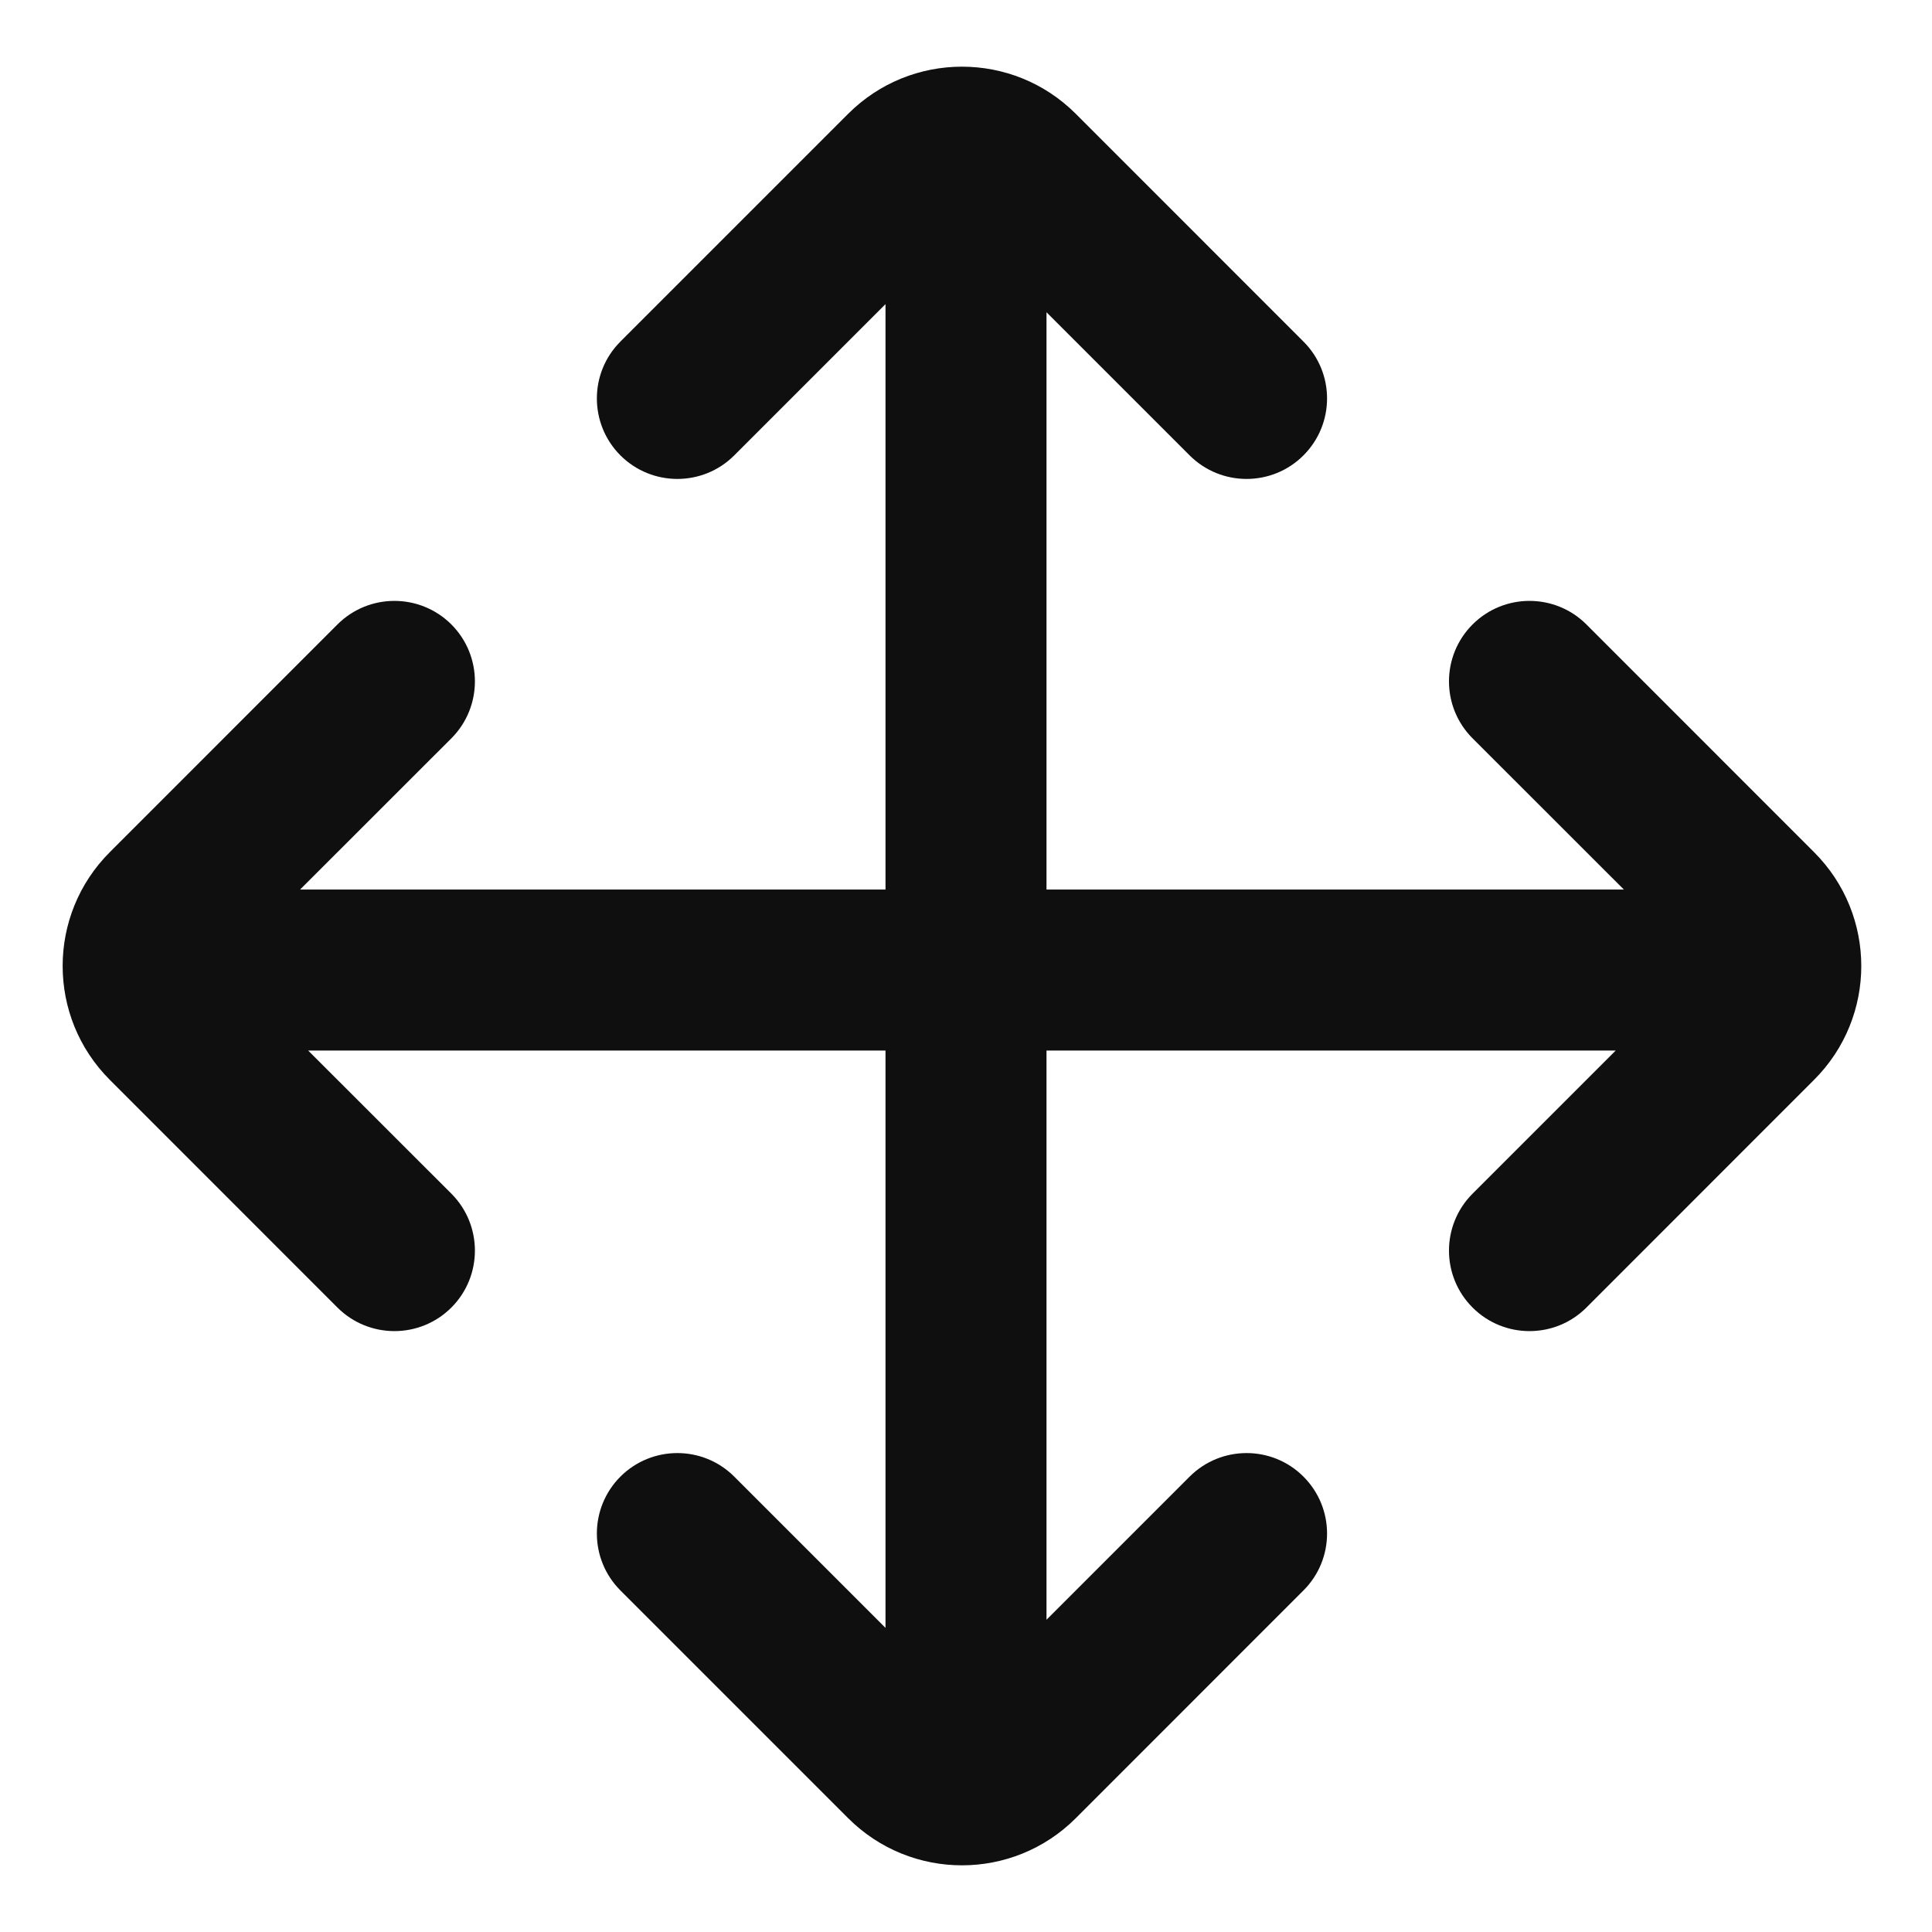
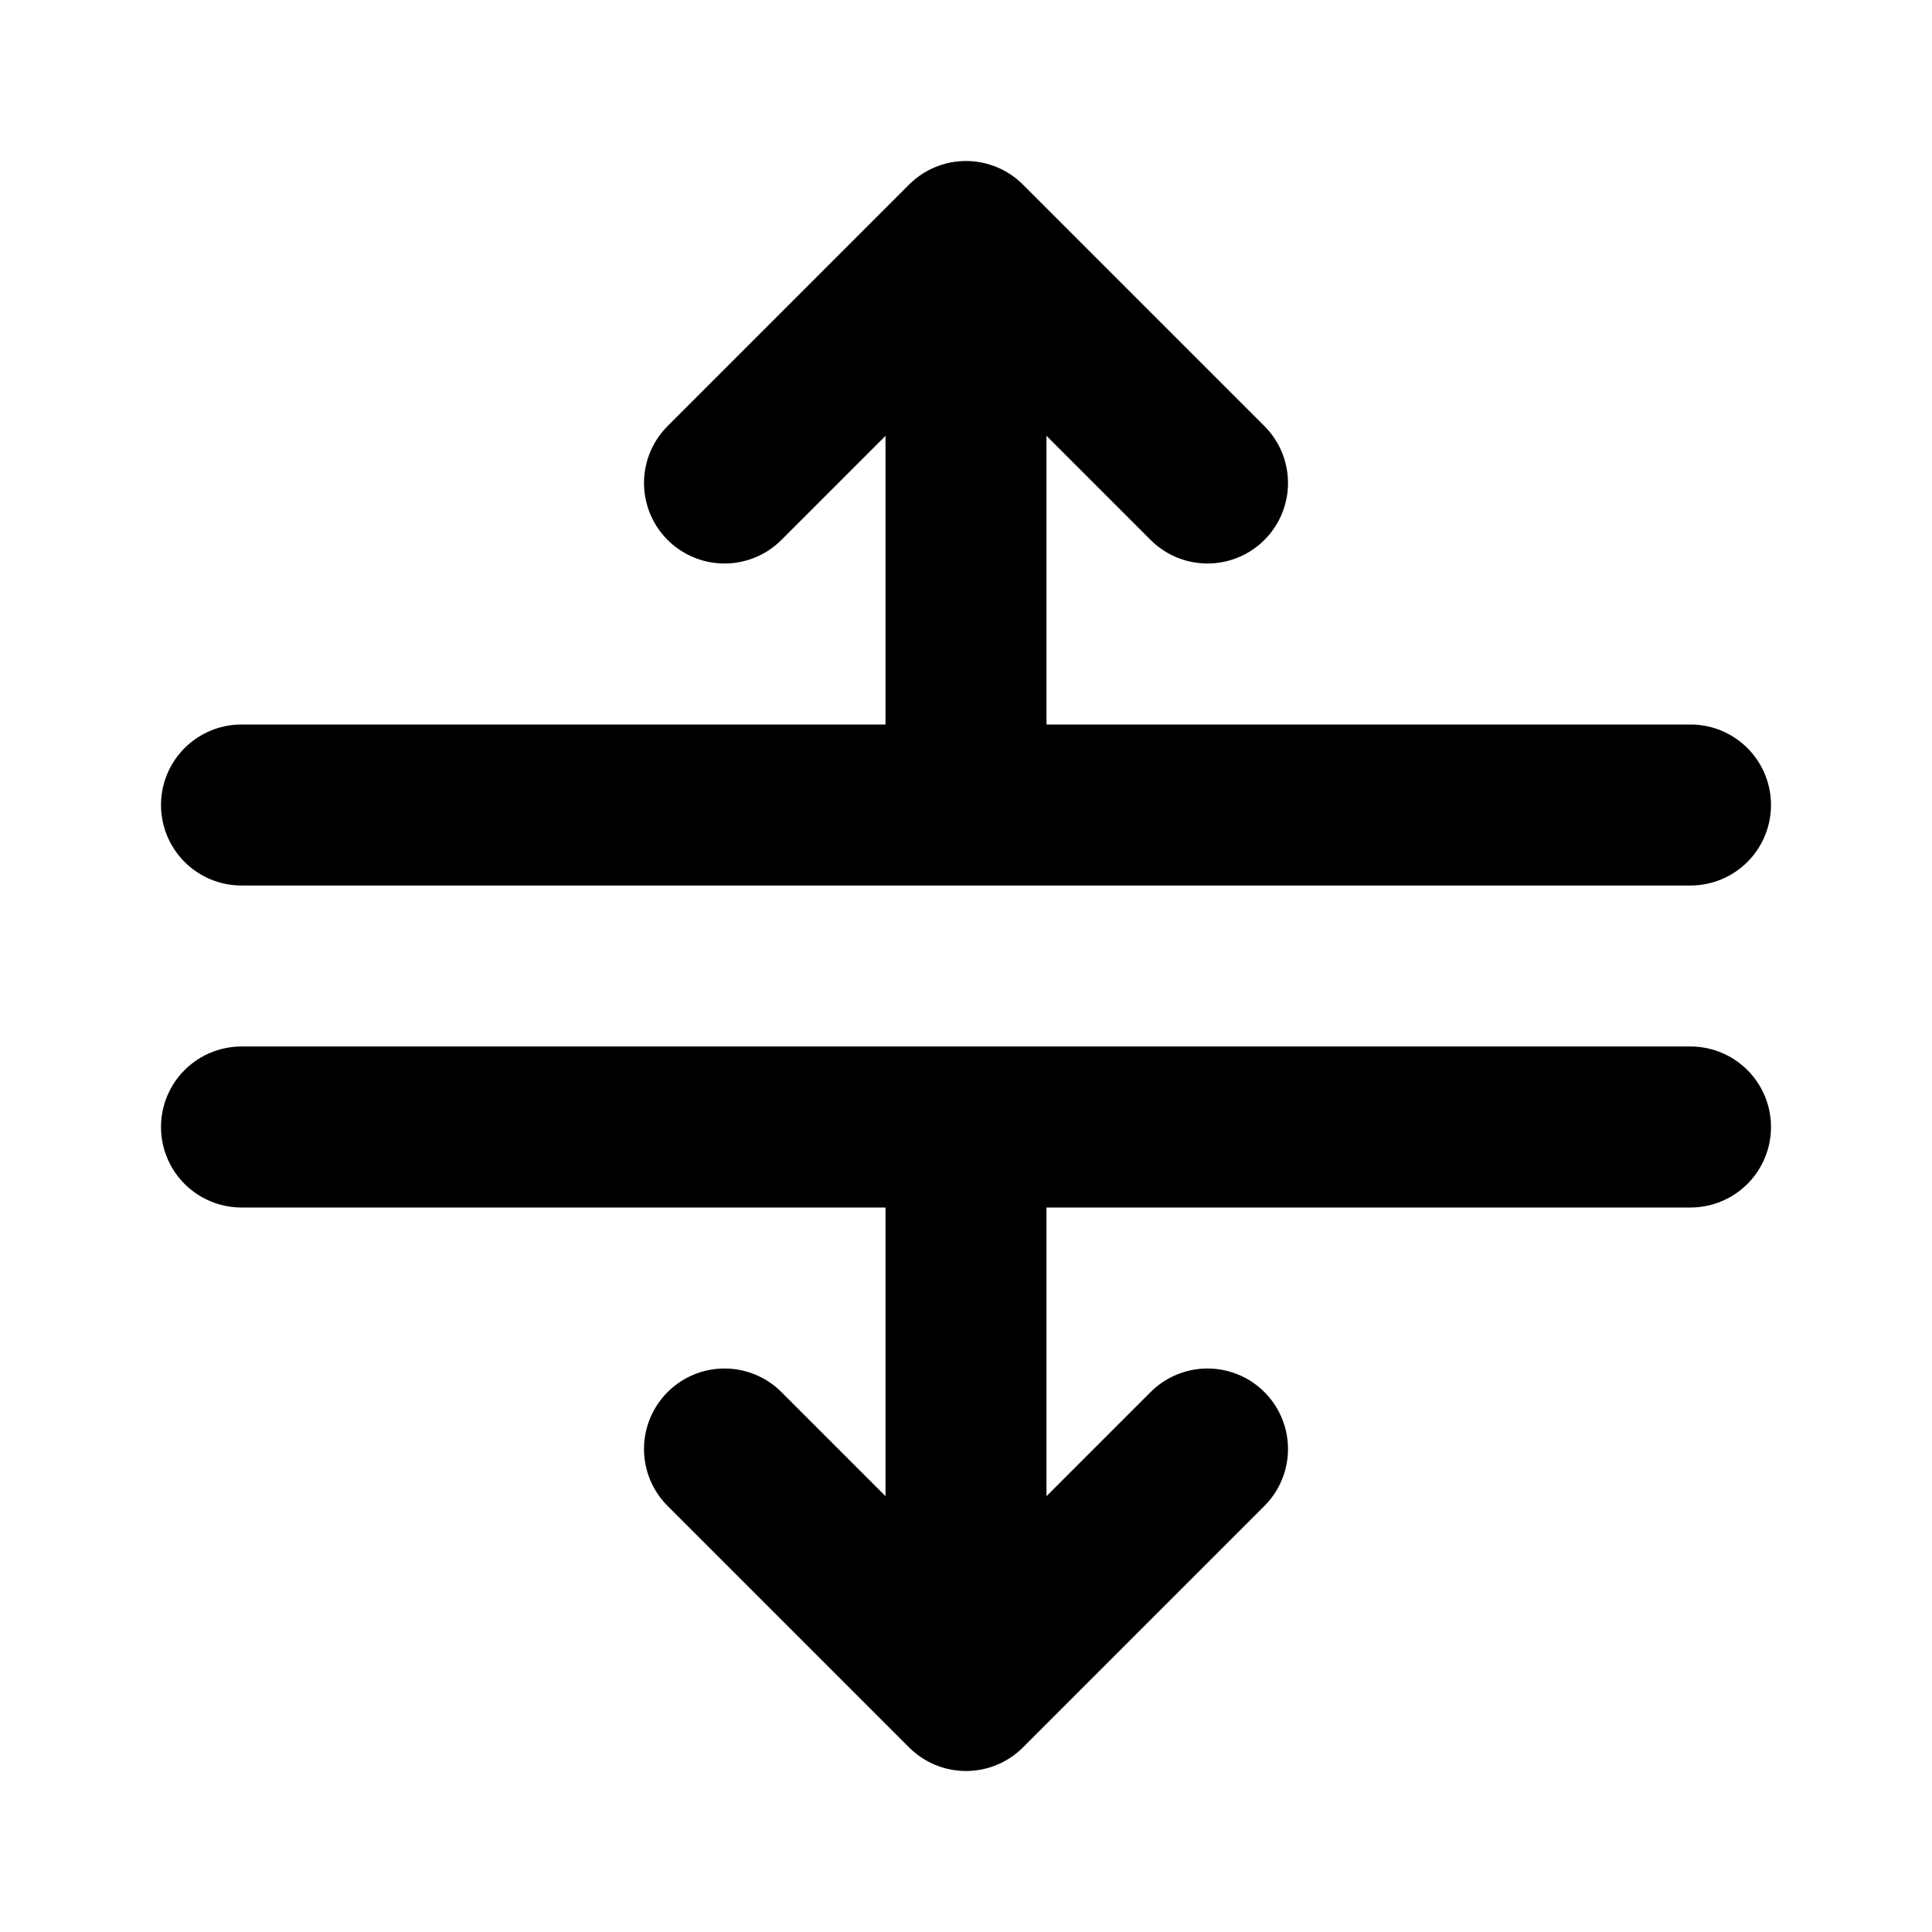
<svg xmlns="http://www.w3.org/2000/svg" width="800px" height="800px" viewBox="0 0 24 24" fill="none">
-   <path d="M16.192 5.657C16.583 5.266 16.583 4.633 16.192 4.243L13.364 1.414C12.583 0.633 11.317 0.633 10.536 1.414L7.707 4.243C7.317 4.633 7.317 5.266 7.707 5.657C8.098 6.047 8.731 6.047 9.121 5.657L11 3.778V11.05H3.728L5.607 9.172C5.997 8.781 5.997 8.148 5.607 7.757C5.216 7.367 4.583 7.367 4.192 7.757L1.364 10.586C0.583 11.367 0.583 12.633 1.364 13.414L4.192 16.243C4.583 16.633 5.216 16.633 5.607 16.243C5.997 15.852 5.997 15.219 5.607 14.828L3.828 13.05H11V20.222L9.121 18.343C8.731 17.953 8.098 17.953 7.707 18.343C7.317 18.734 7.317 19.367 7.707 19.757L10.536 22.586C11.317 23.367 12.583 23.367 13.364 22.586L16.192 19.757C16.583 19.367 16.583 18.734 16.192 18.343C15.802 17.953 15.169 17.953 14.778 18.343L13 20.121V13.05H20.071L18.293 14.828C17.902 15.219 17.902 15.852 18.293 16.243C18.683 16.633 19.317 16.633 19.707 16.243L22.535 13.414C23.317 12.633 23.317 11.367 22.535 10.586L19.707 7.757C19.317 7.367 18.683 7.367 18.293 7.757C17.902 8.148 17.902 8.781 18.293 9.172L20.172 11.05H13V3.879L14.778 5.657C15.169 6.047 15.802 6.047 16.192 5.657Z" fill="#0F0F0F" />
+   <path d="M21 10L3 10M21 14L3 14M12 4L12 10M12 14L12 20M15 18L12 21L9 18M15 6L12 3L9 6" stroke="#000000" stroke-width="2" stroke-linecap="round" stroke-linejoin="round" />
</svg>
